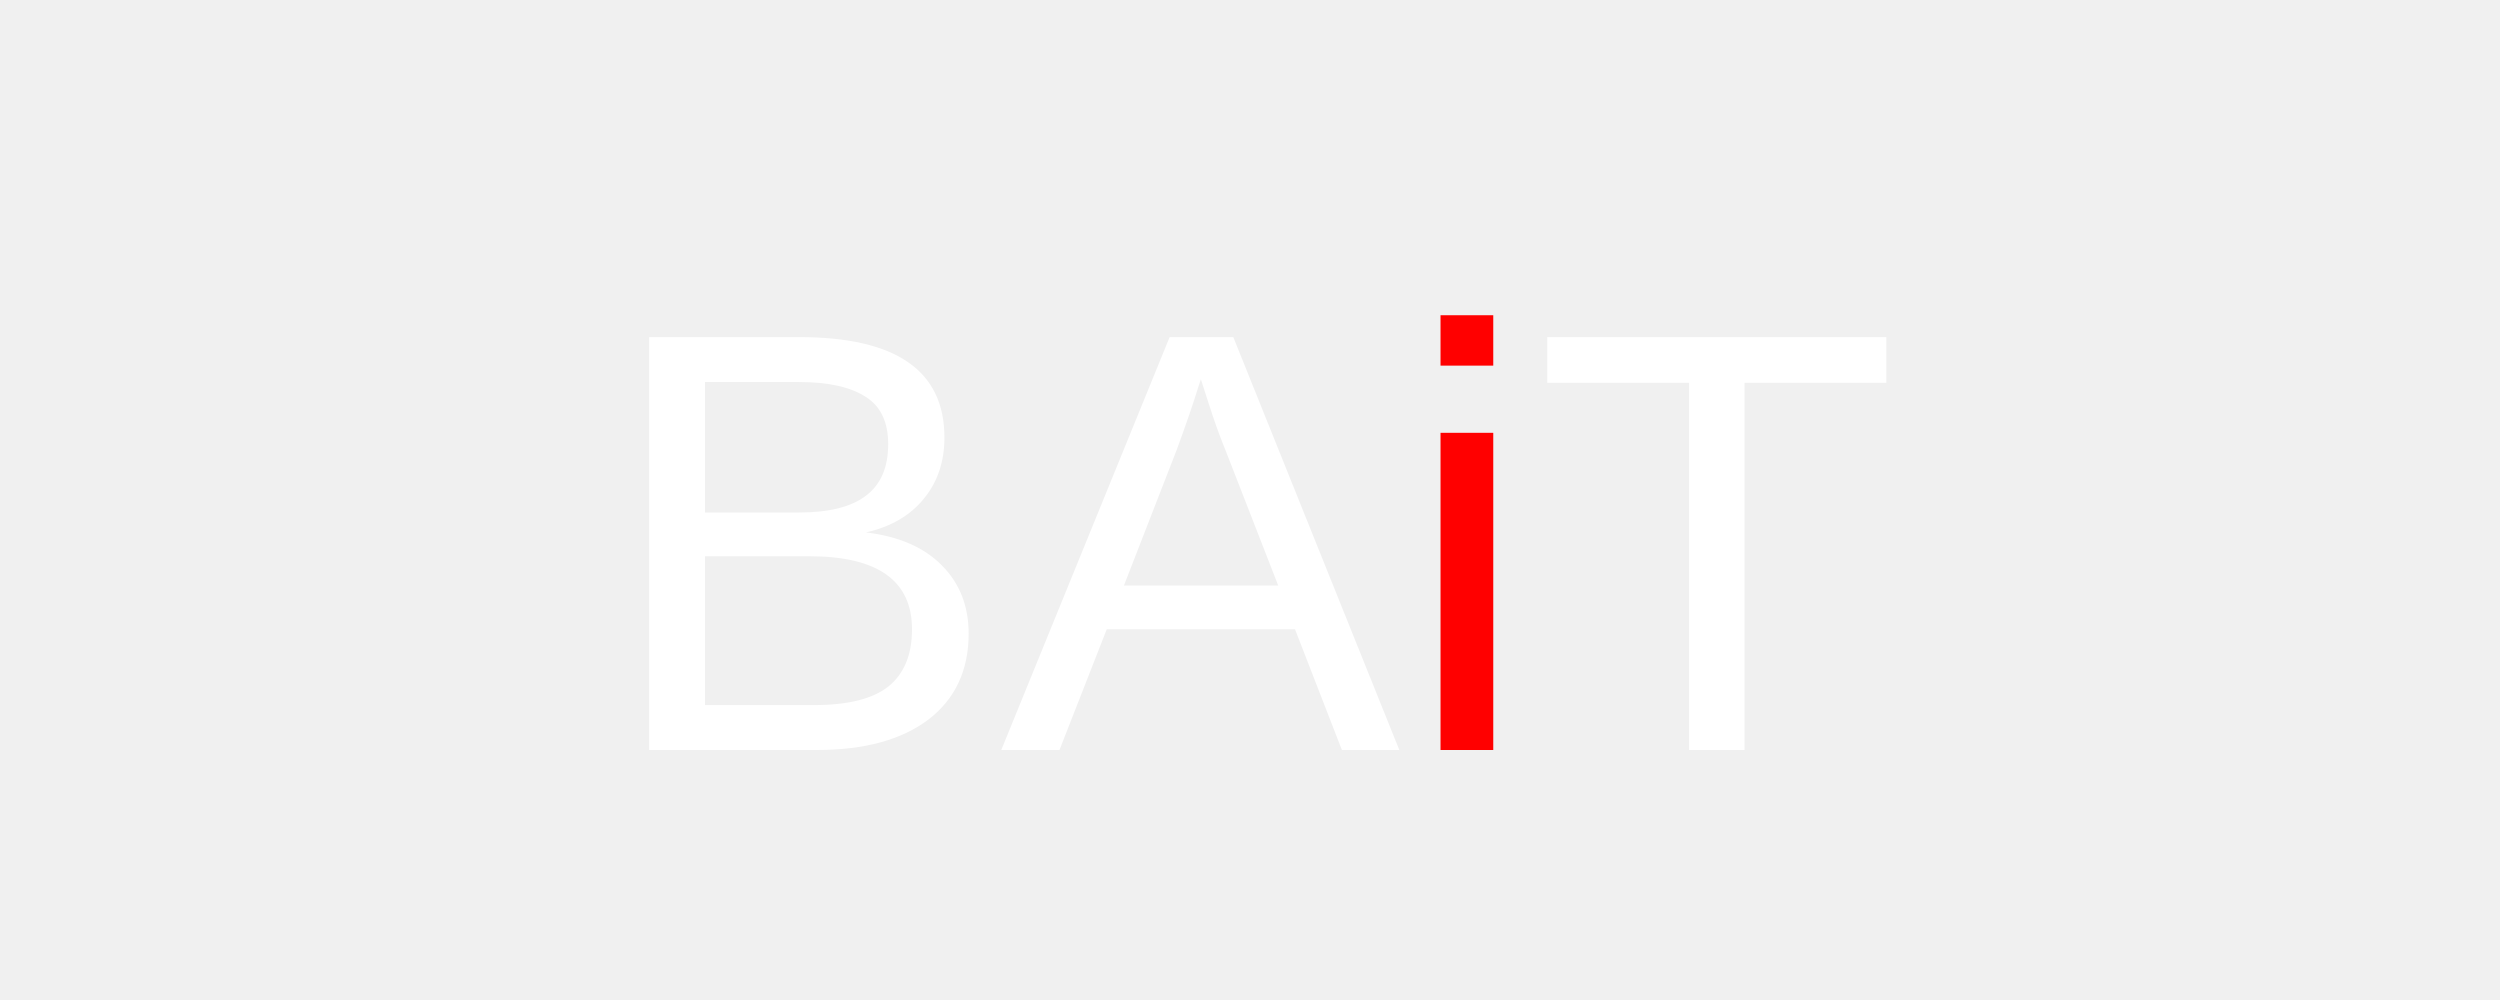
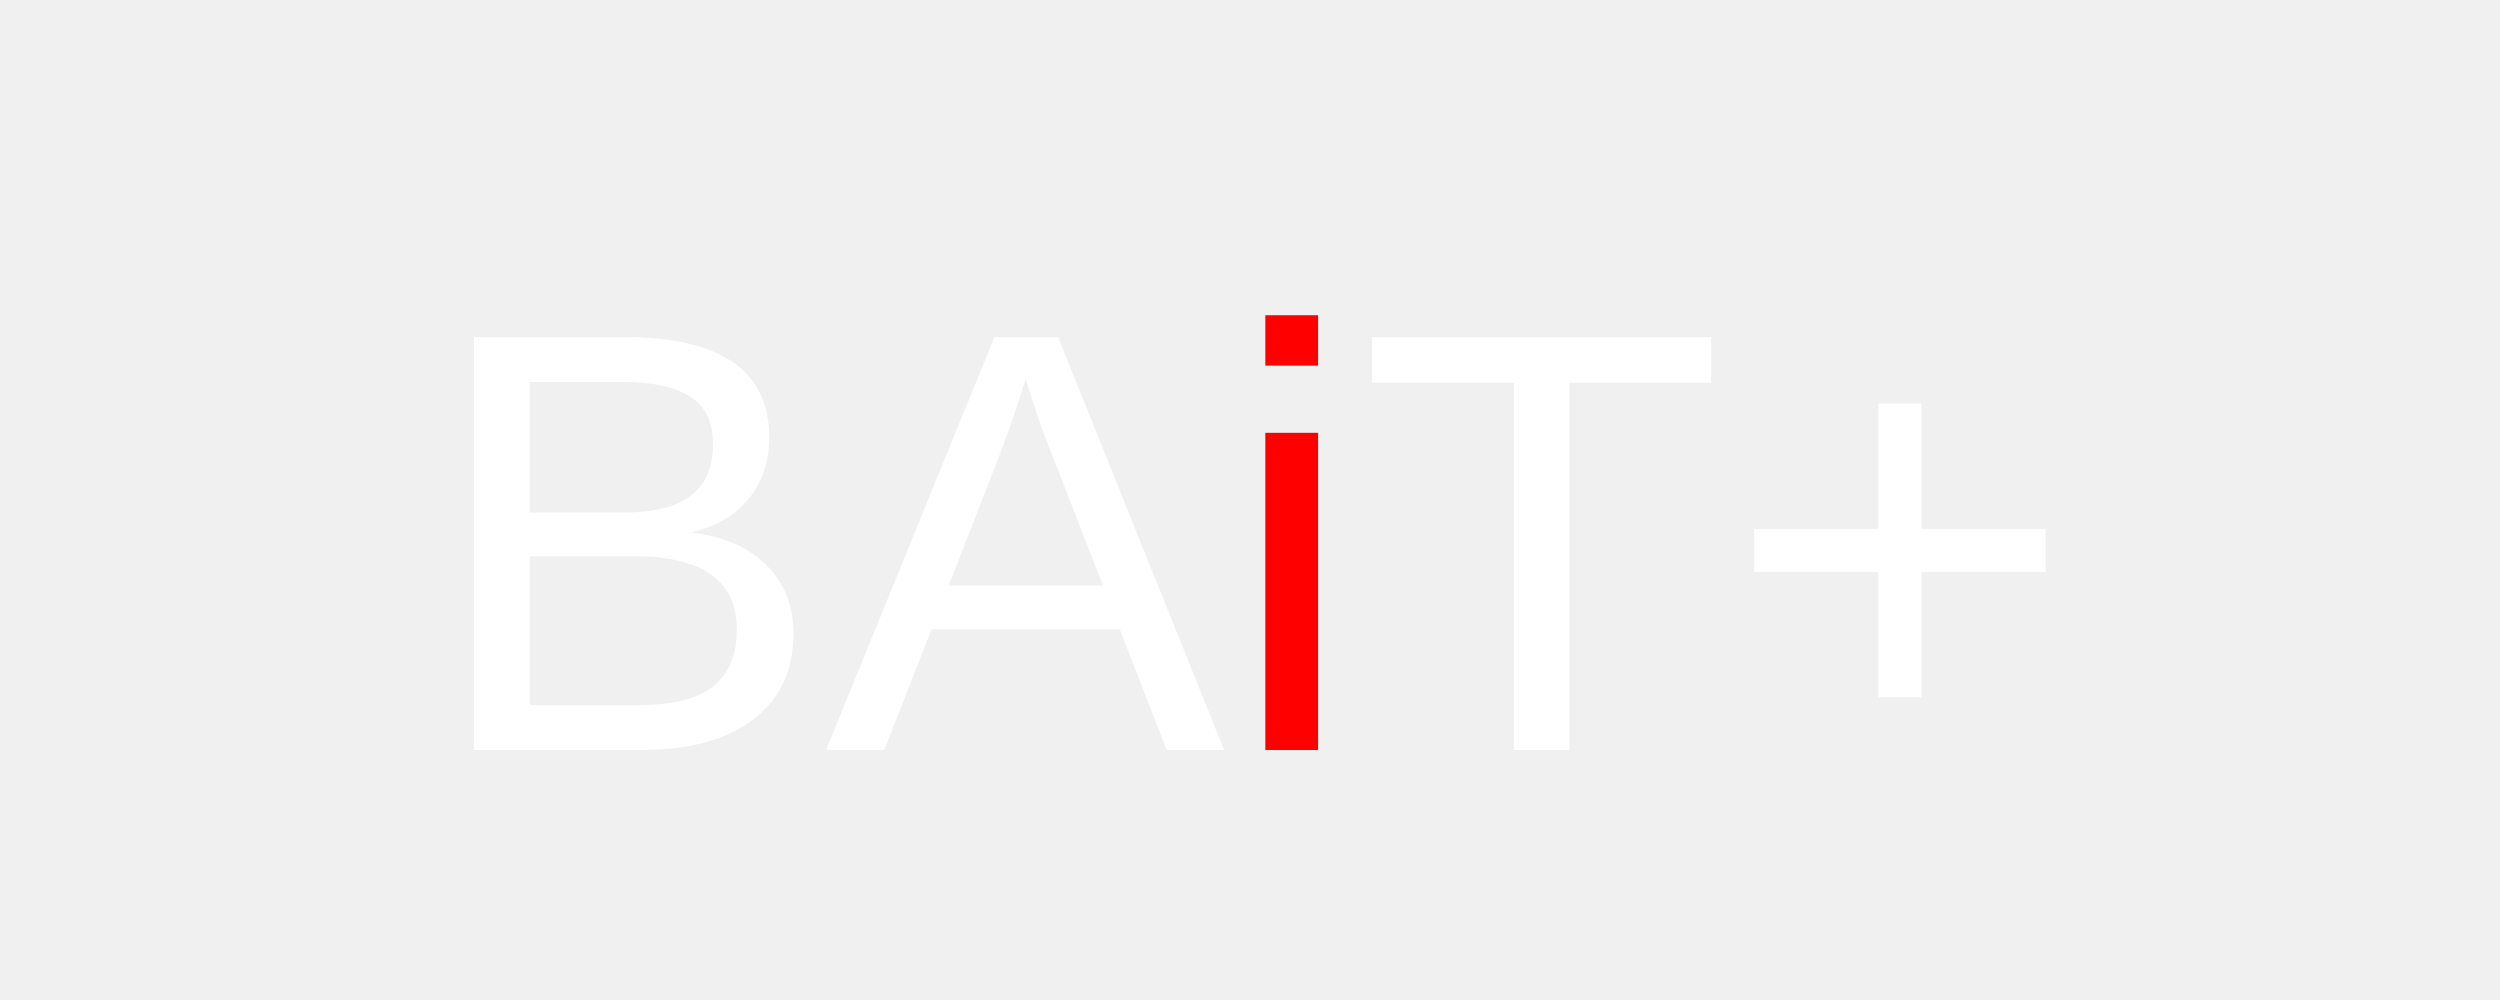
<svg xmlns="http://www.w3.org/2000/svg" width="100" height="40">
-   <text x="50" y="30" font-family="Arial" font-size="24" fill="white" text-anchor="middle">BA<tspan fill="red">i</tspan>T</text>
+   <text x="50" y="30" font-family="Arial" font-size="24" fill="white" text-anchor="middle">BA<tspan fill="red">i</tspan>T+</text>
</svg>
